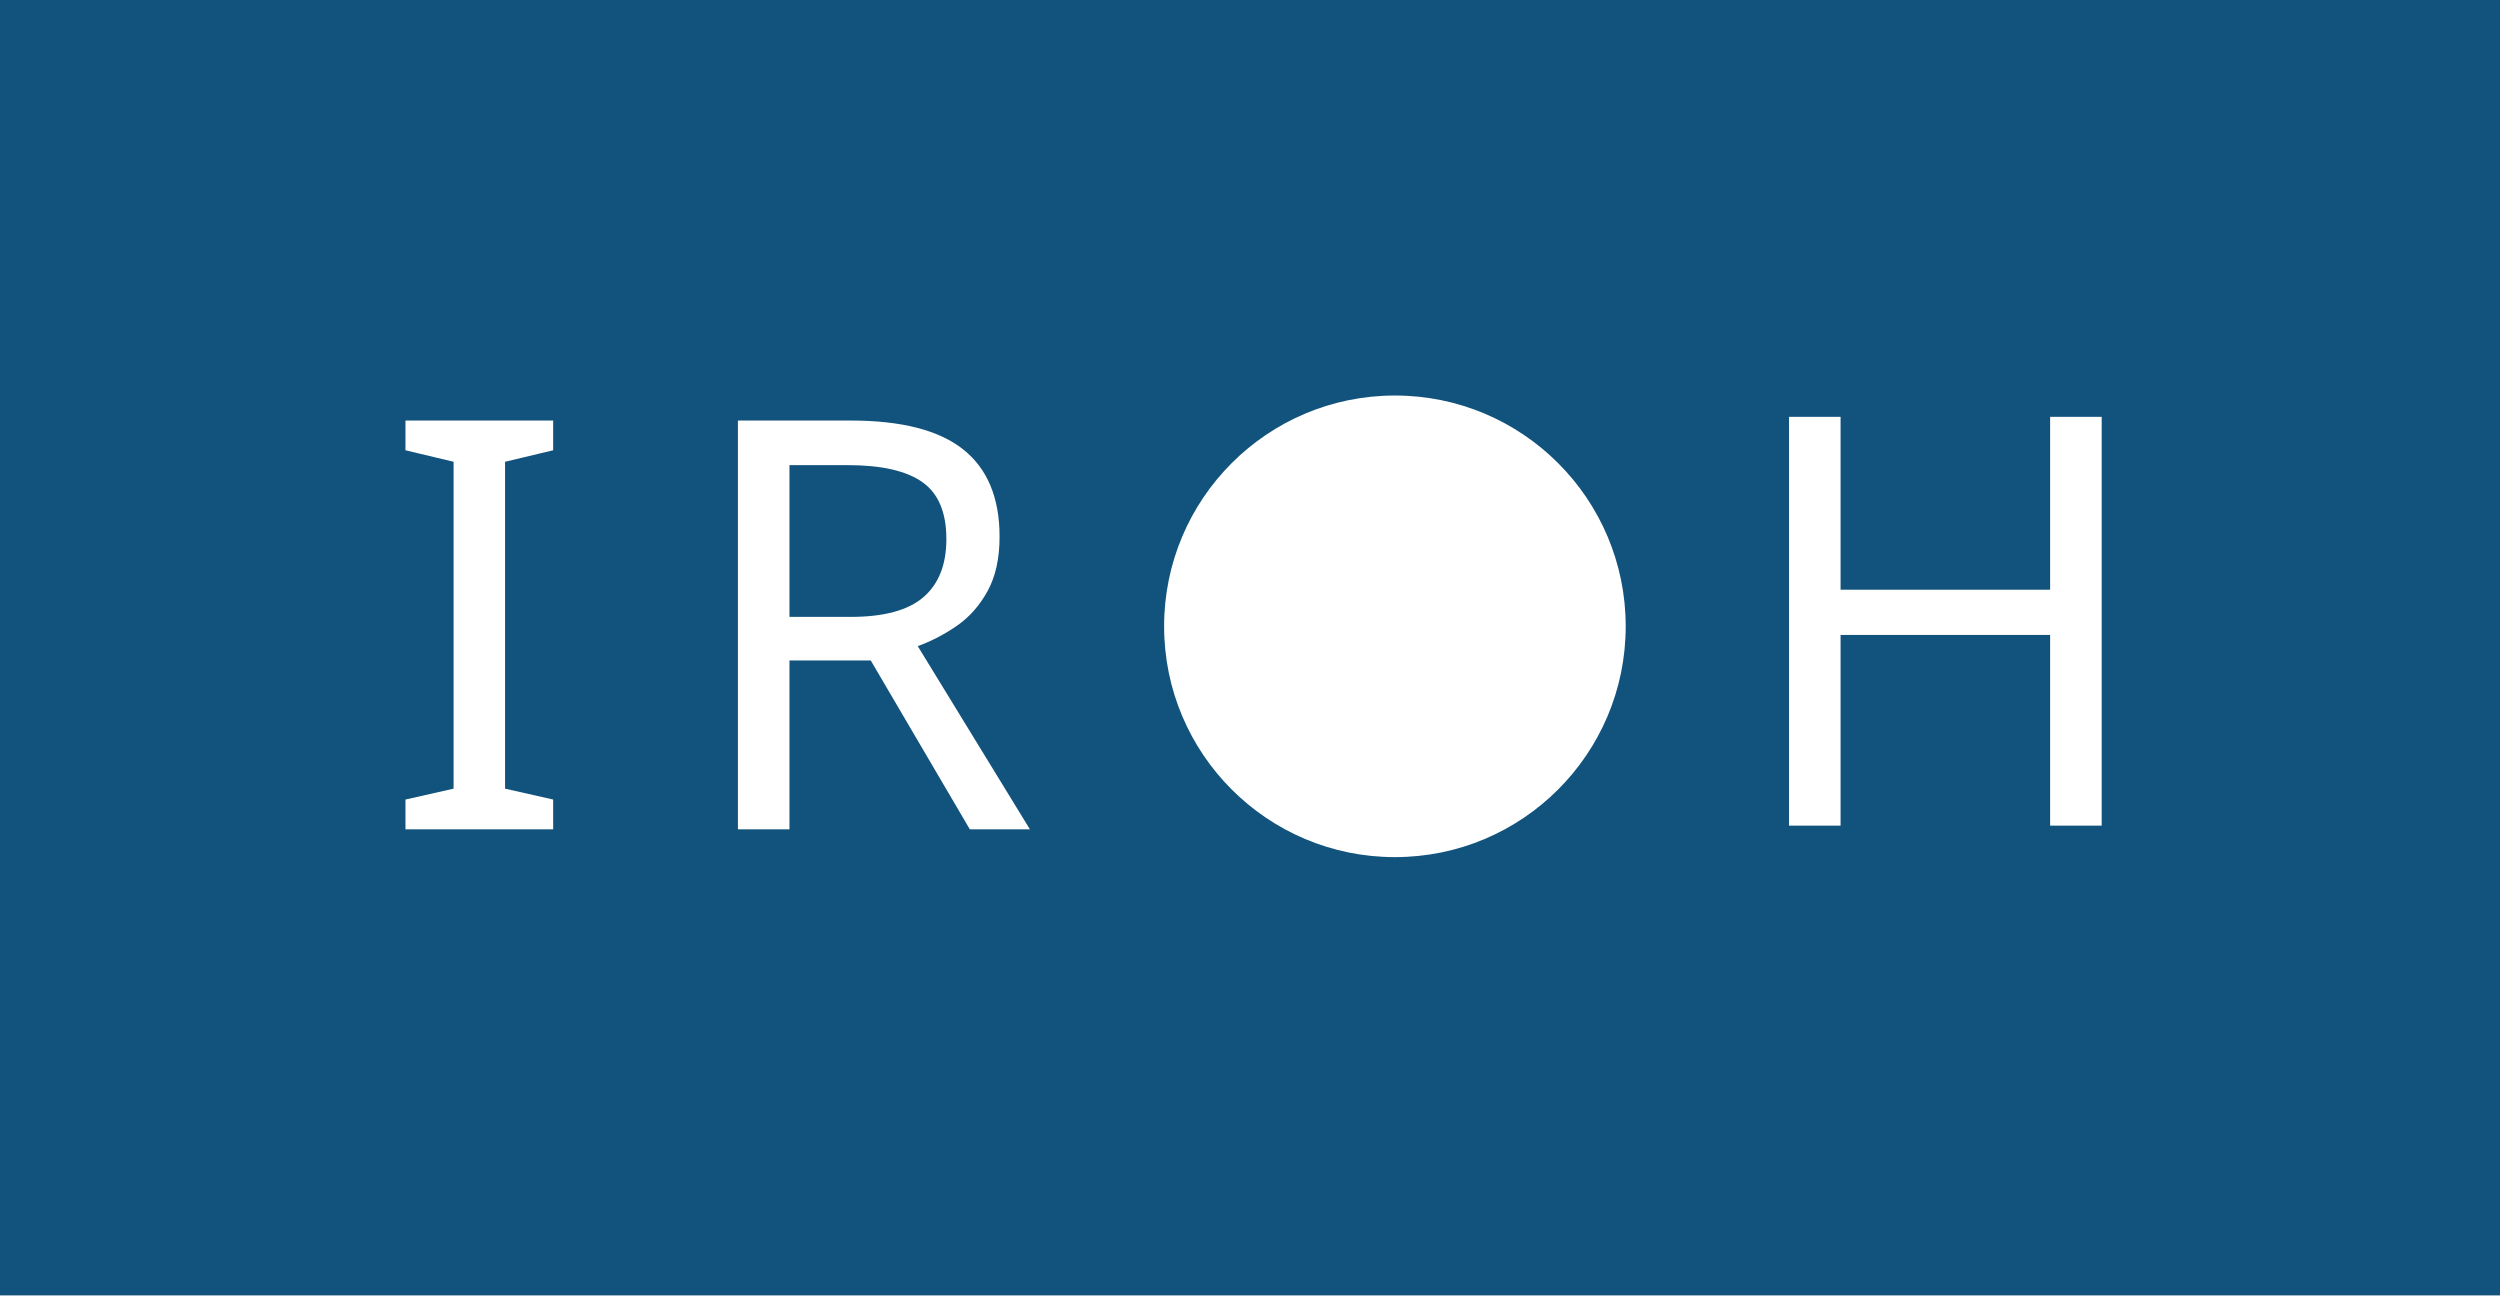
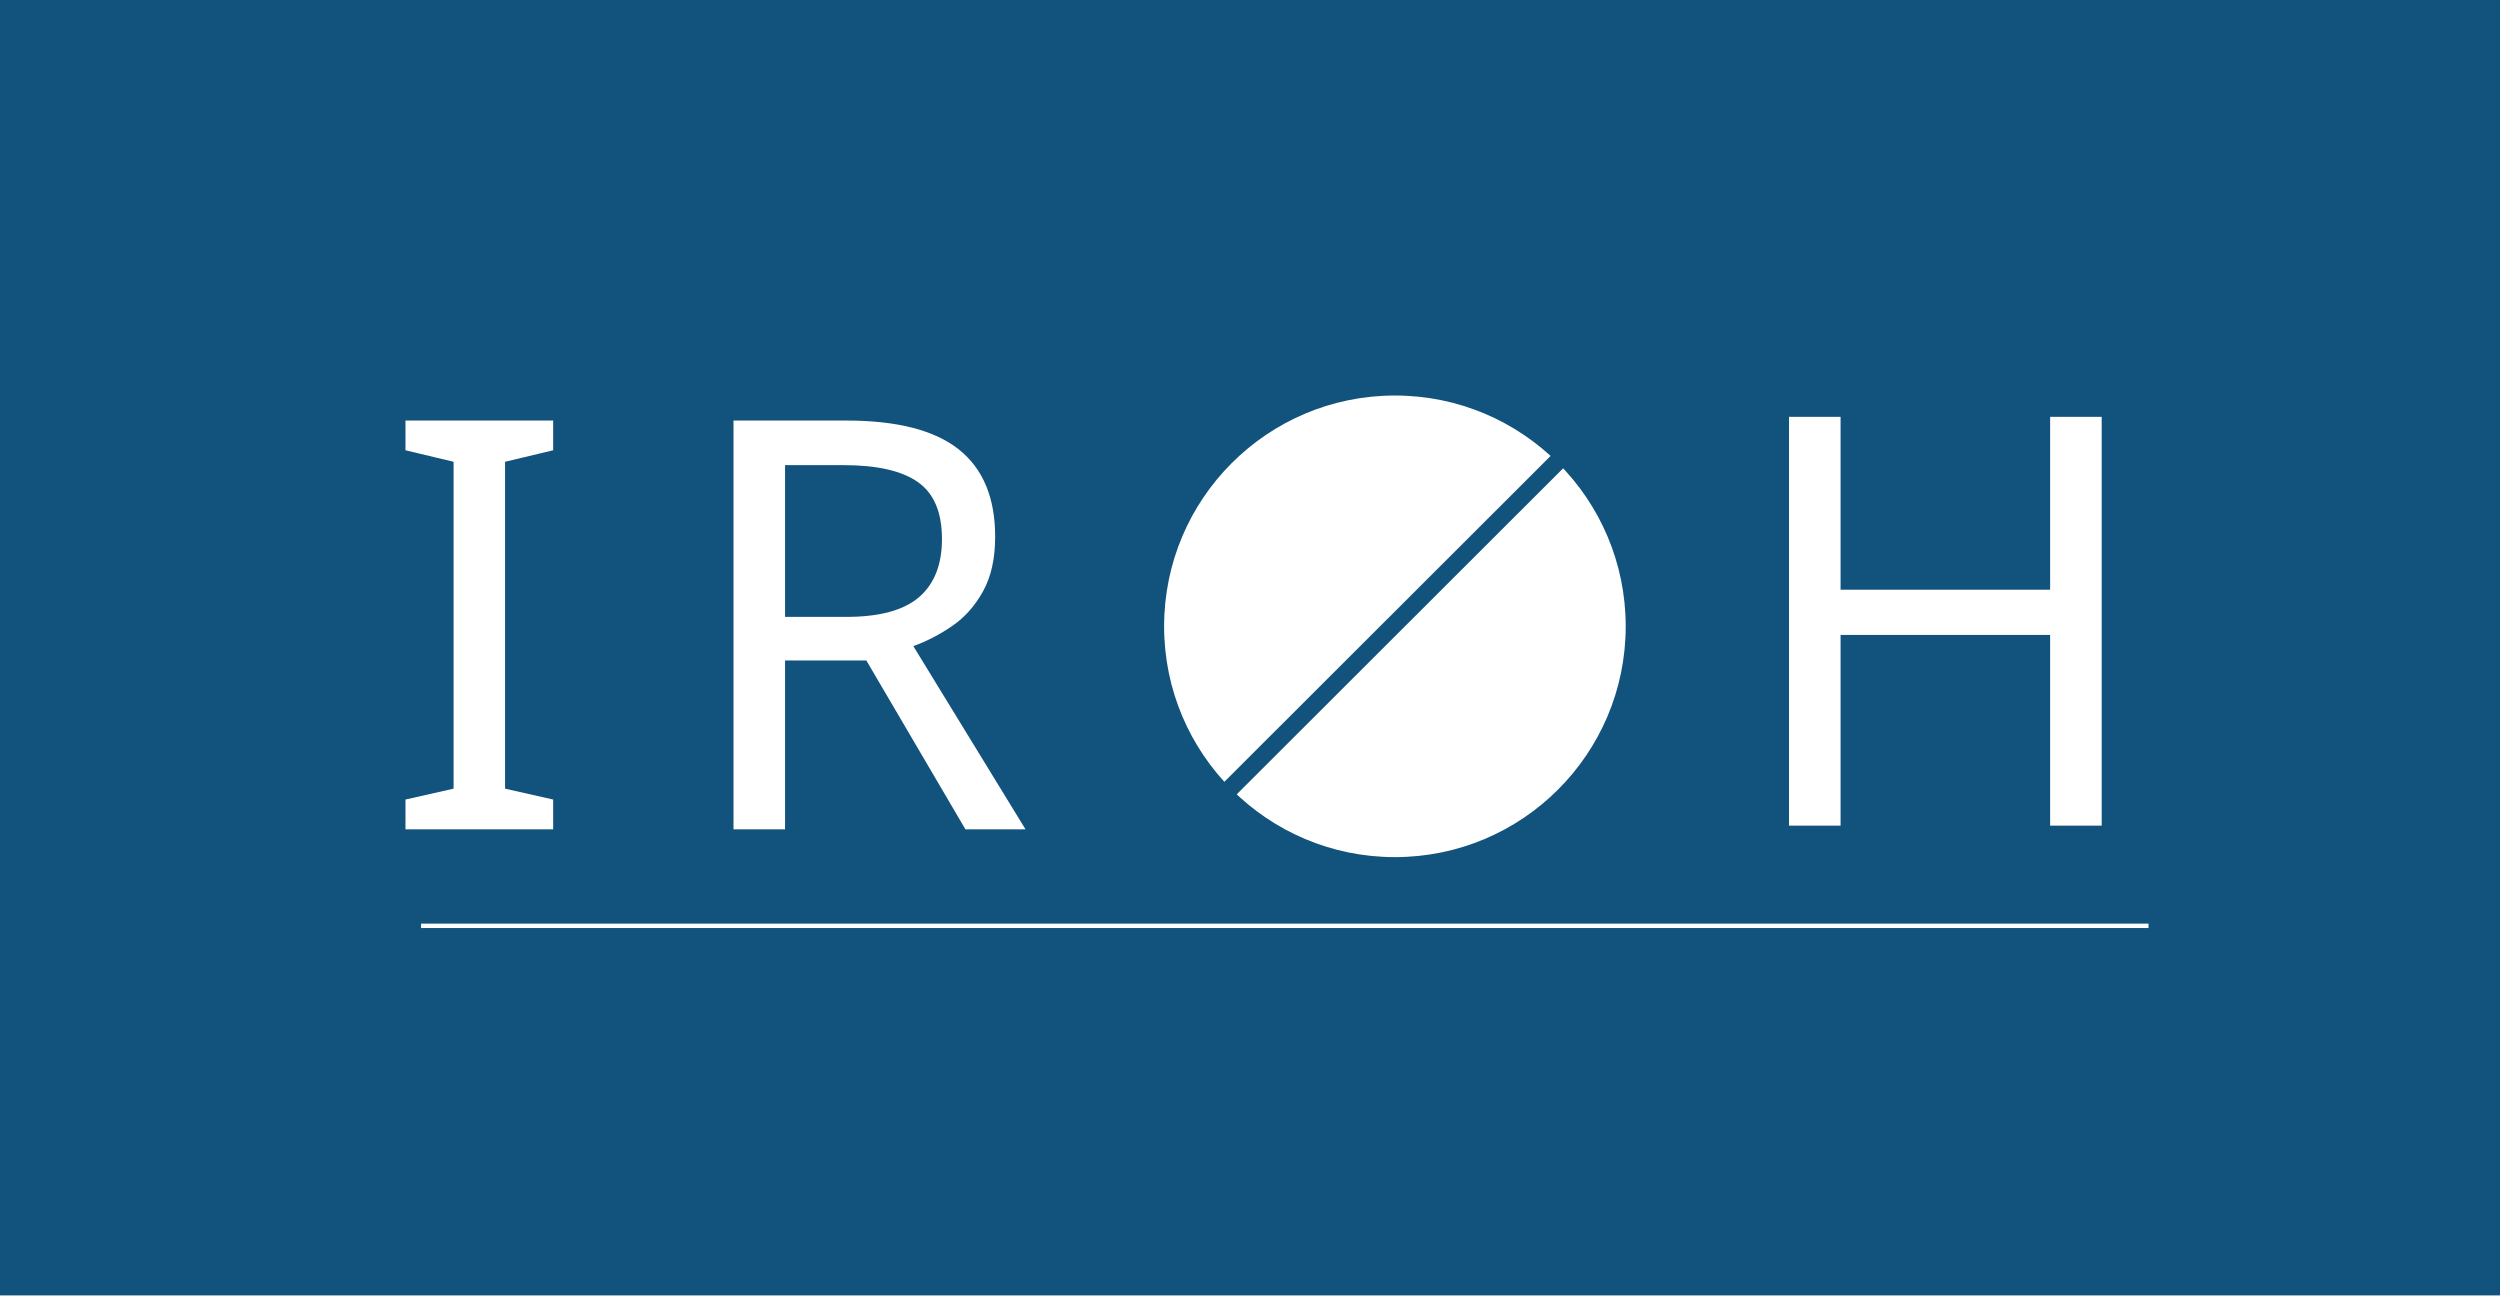
<svg xmlns="http://www.w3.org/2000/svg" version="1.1" id="Layer_1" x="0px" y="0px" viewBox="0 0 567.6 294.1" style="enable-background:new 0 0 567.6 294.1;" xml:space="preserve">
  <style type="text/css">
	.st0{fill:#12537D;}
	.st1{fill:#FFFFFF;}
	.st2{font-family:'Aldrich-Regular';}
	.st3{font-size:130px;}
- 	.st4{letter-spacing:24;}
+ 	.st4{letter-spacing:23;}
+ 	.st5{fill:#FFFFFF;stroke:#12537D;stroke-width:4;stroke-miterlimit:10;}
+ 	.st6{fill:none;stroke:#FFFFFF;stroke-miterlimit:10;}
</style>
  <rect class="st0" width="567.6" height="294.1" />
  <text transform="matrix(1 0 0 1 86.8562 188.2928)" class="st1 st2 st3 st4">IR</text>
  <text transform="matrix(1 0 0 1 393.5709 187.4515)" class="st1 st2 st3">H</text>
  <circle class="st1" cx="316.7" cy="142.2" r="52.4" />
+   <line class="st5" x1="278" y1="180.3" x2="358.8" y2="99.6" />
+   <line class="st6" x1="95.6" y1="210.2" x2="487.8" y2="210.2" />
</svg>
